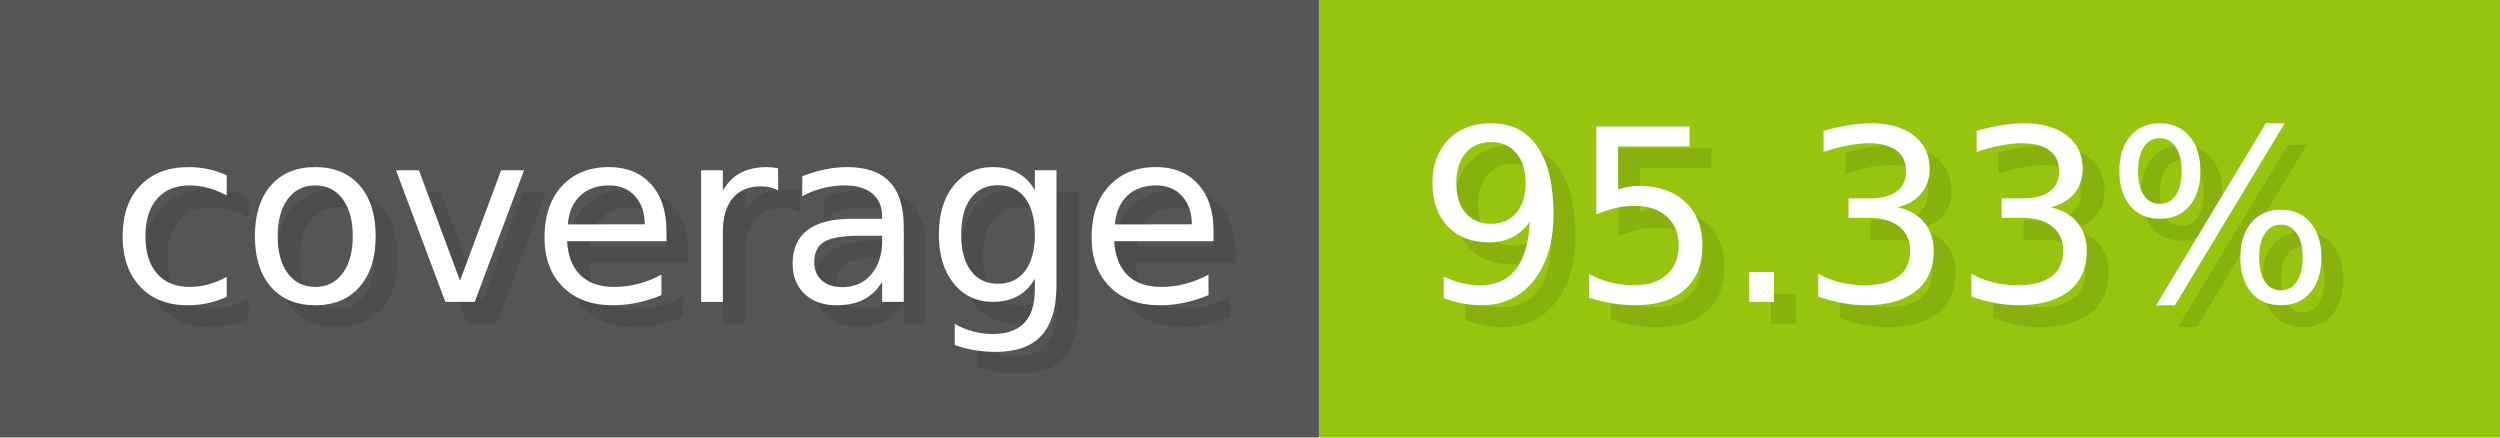
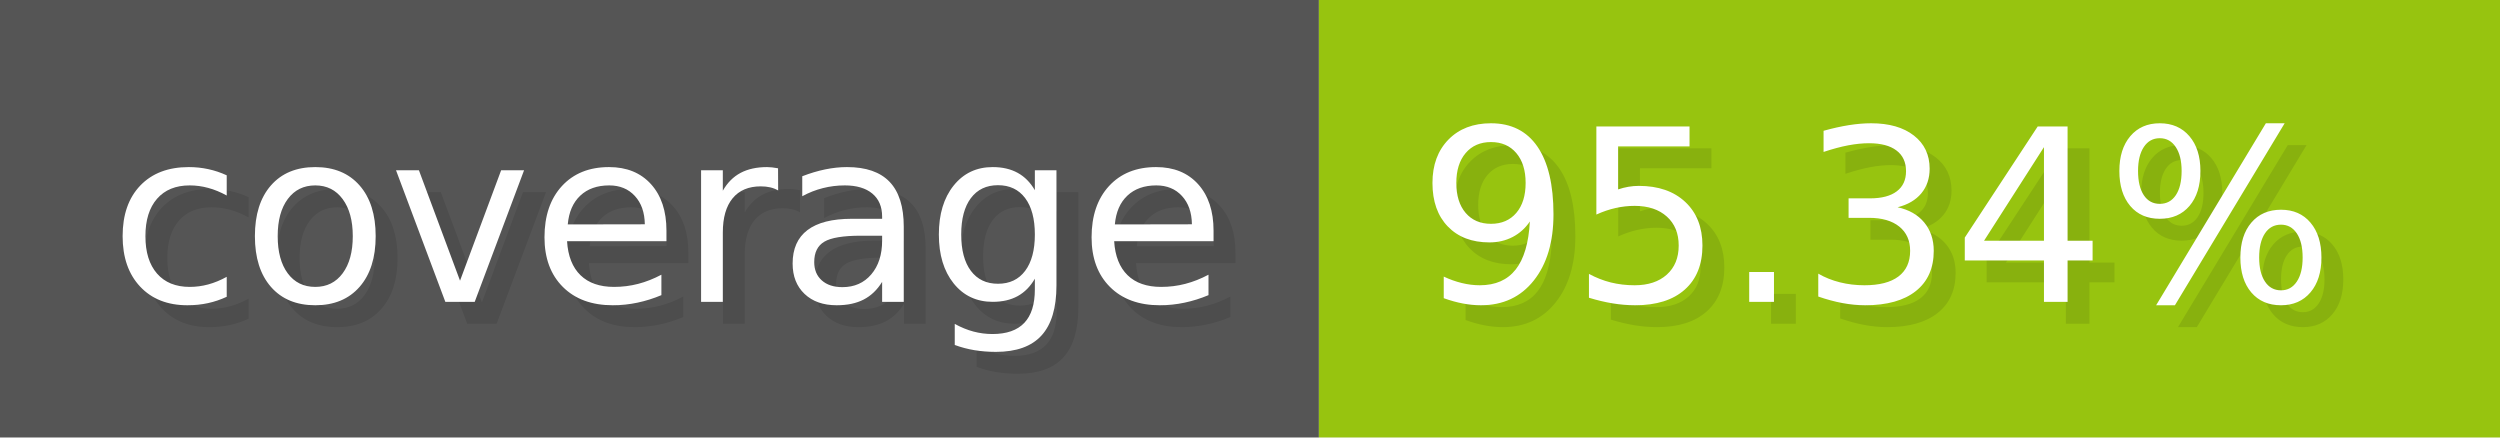
- <svg xmlns="http://www.w3.org/2000/svg" width="114.3" height="20" viewBox="0 0 1143 200" role="img" aria-label="coverage: 95.33%">
+ <svg xmlns="http://www.w3.org/2000/svg" width="114.3" height="20" viewBox="0 0 1143 200" role="img" aria-label="coverage: 95.34%">
  <g>
    <rect fill="#555" width="603" height="200" />
    <rect fill="#97c40f" x="603" width="540" height="200" />
  </g>
  <g aria-hidden="true" fill="#fff" text-anchor="start" font-family="Verdana,DejaVu Sans,sans-serif" font-size="110">
    <text x="60" y="148" textLength="503" fill="#000" opacity="0.1">coverage</text>
    <text x="50" y="138" textLength="503">coverage</text>
-     <text x="658" y="148" textLength="440" fill="#000" opacity="0.1">95.33%</text>
-     <text x="648" y="138" textLength="440">95.33%</text>
+     <text x="658" y="148" textLength="440" fill="#000" opacity="0.1">95.34%</text>
+     <text x="648" y="138" textLength="440">95.34%</text>
  </g>
</svg>
